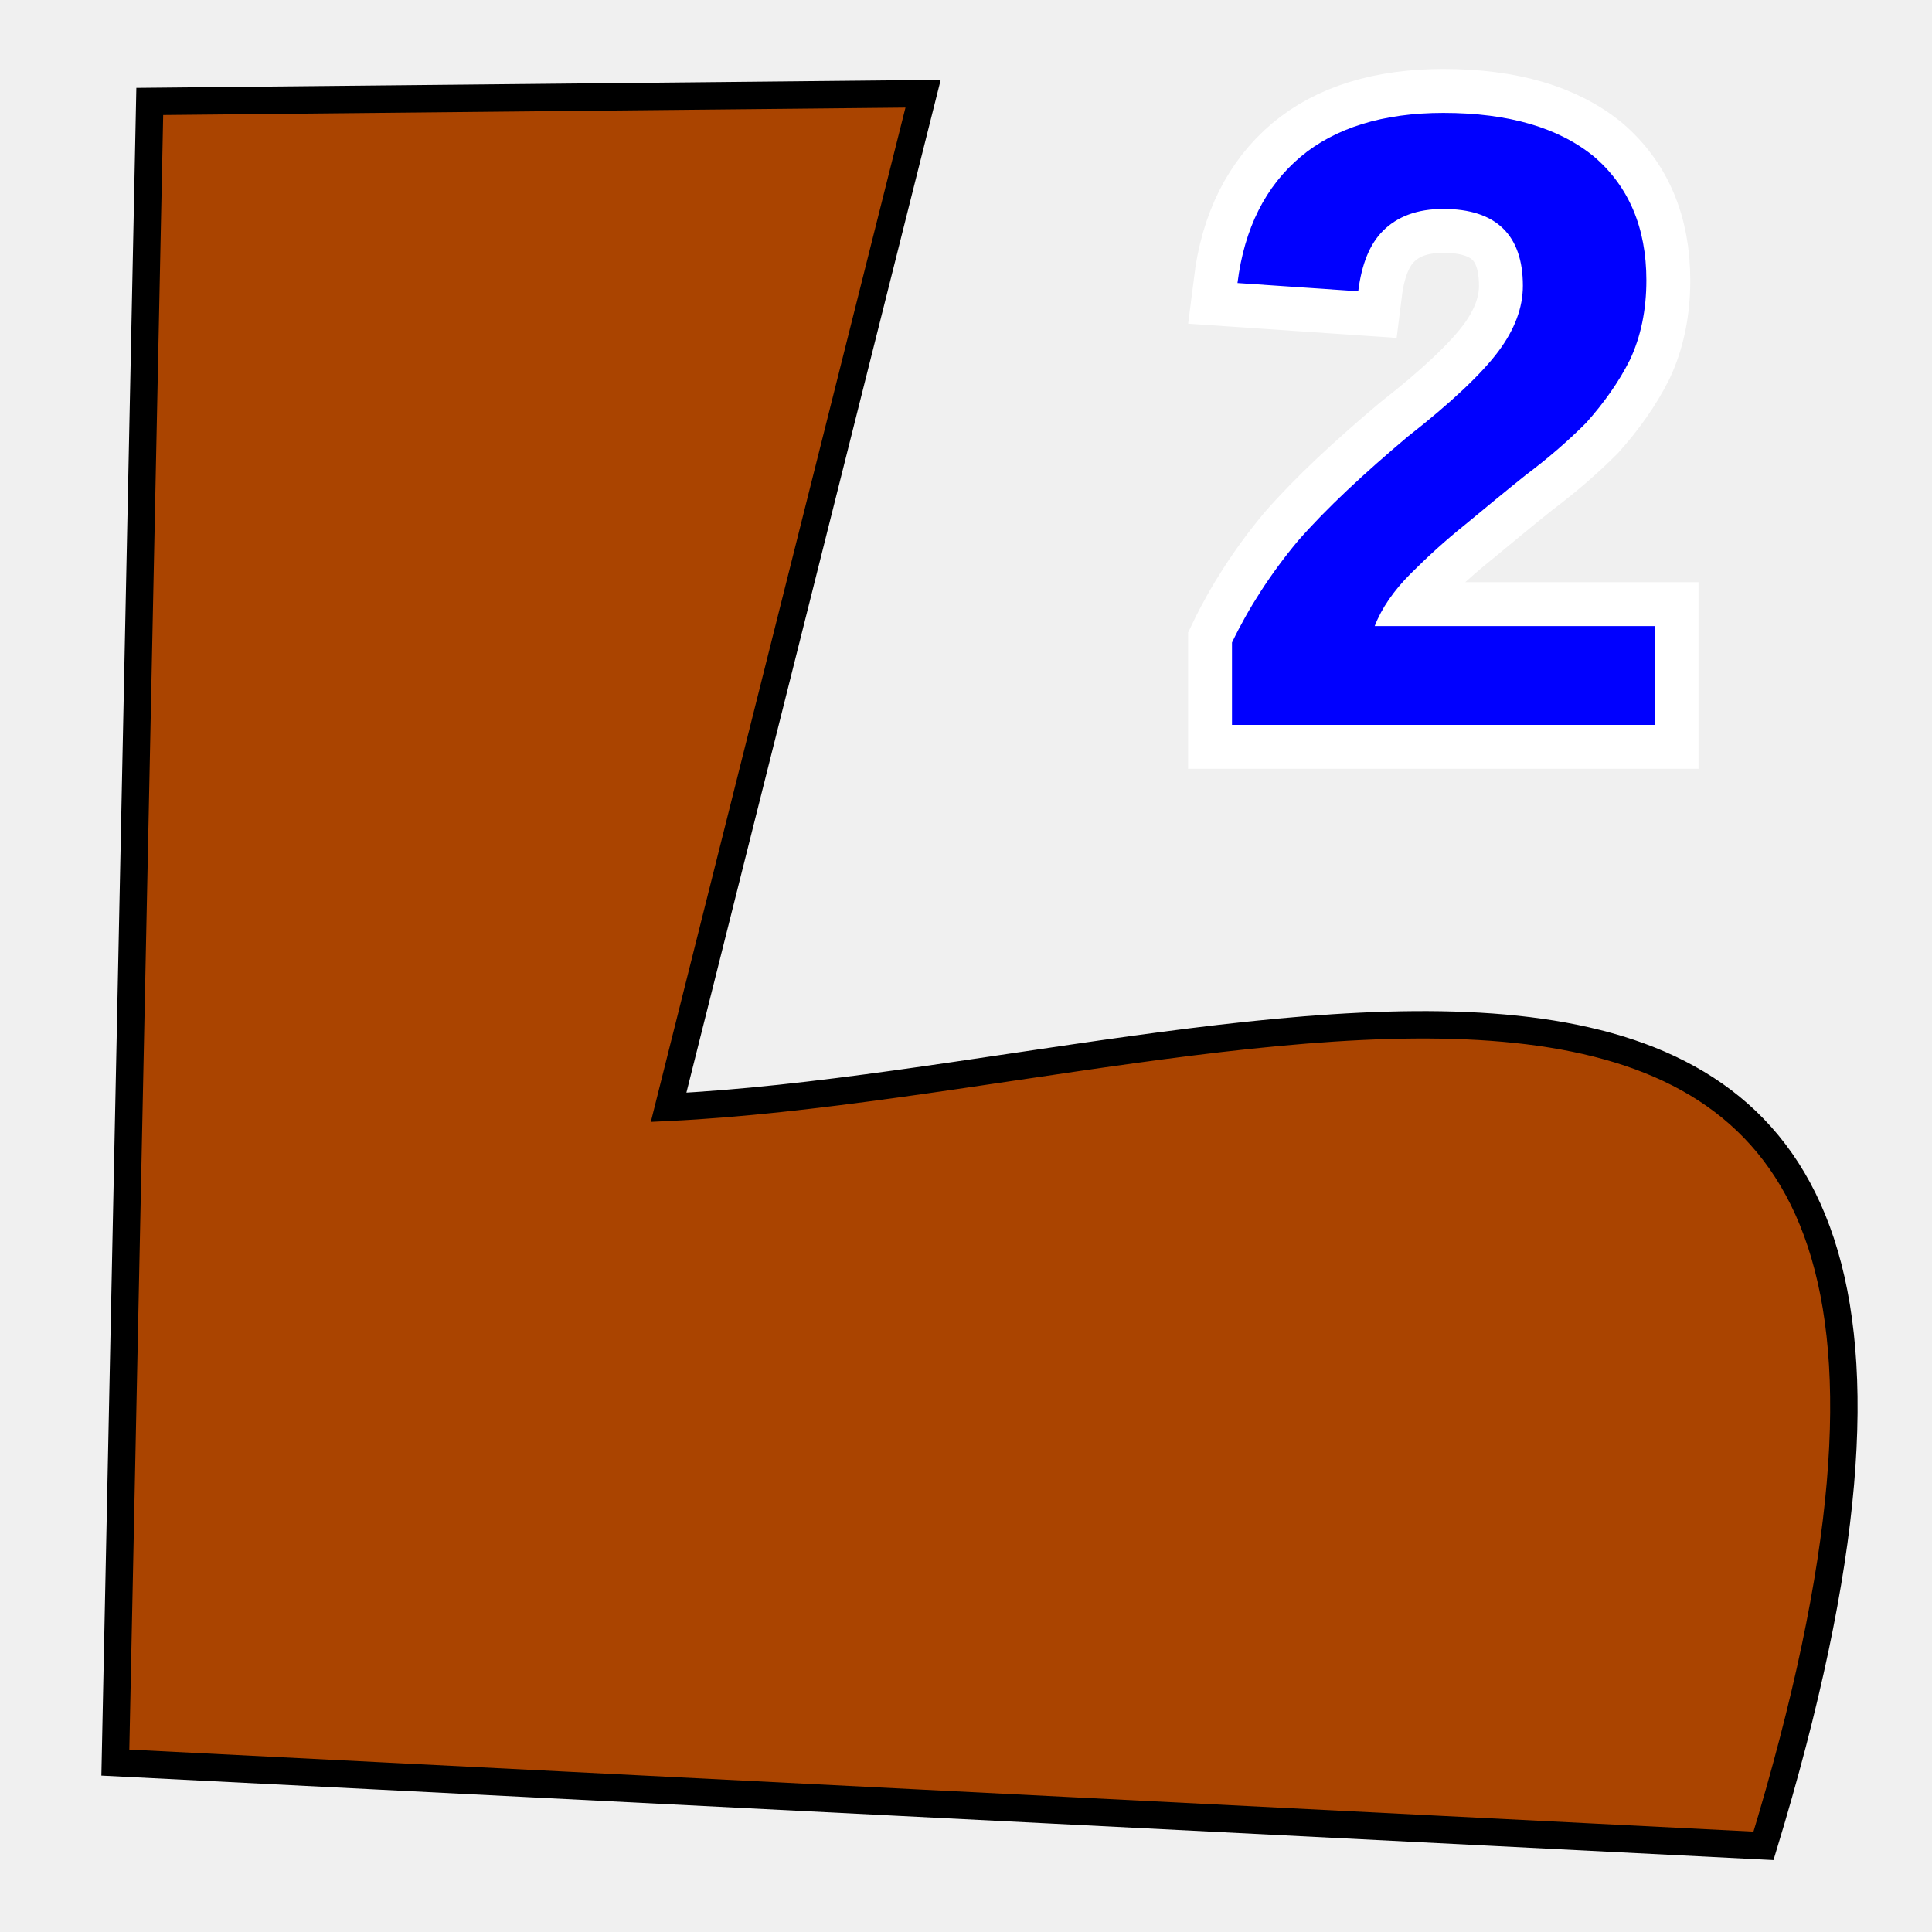
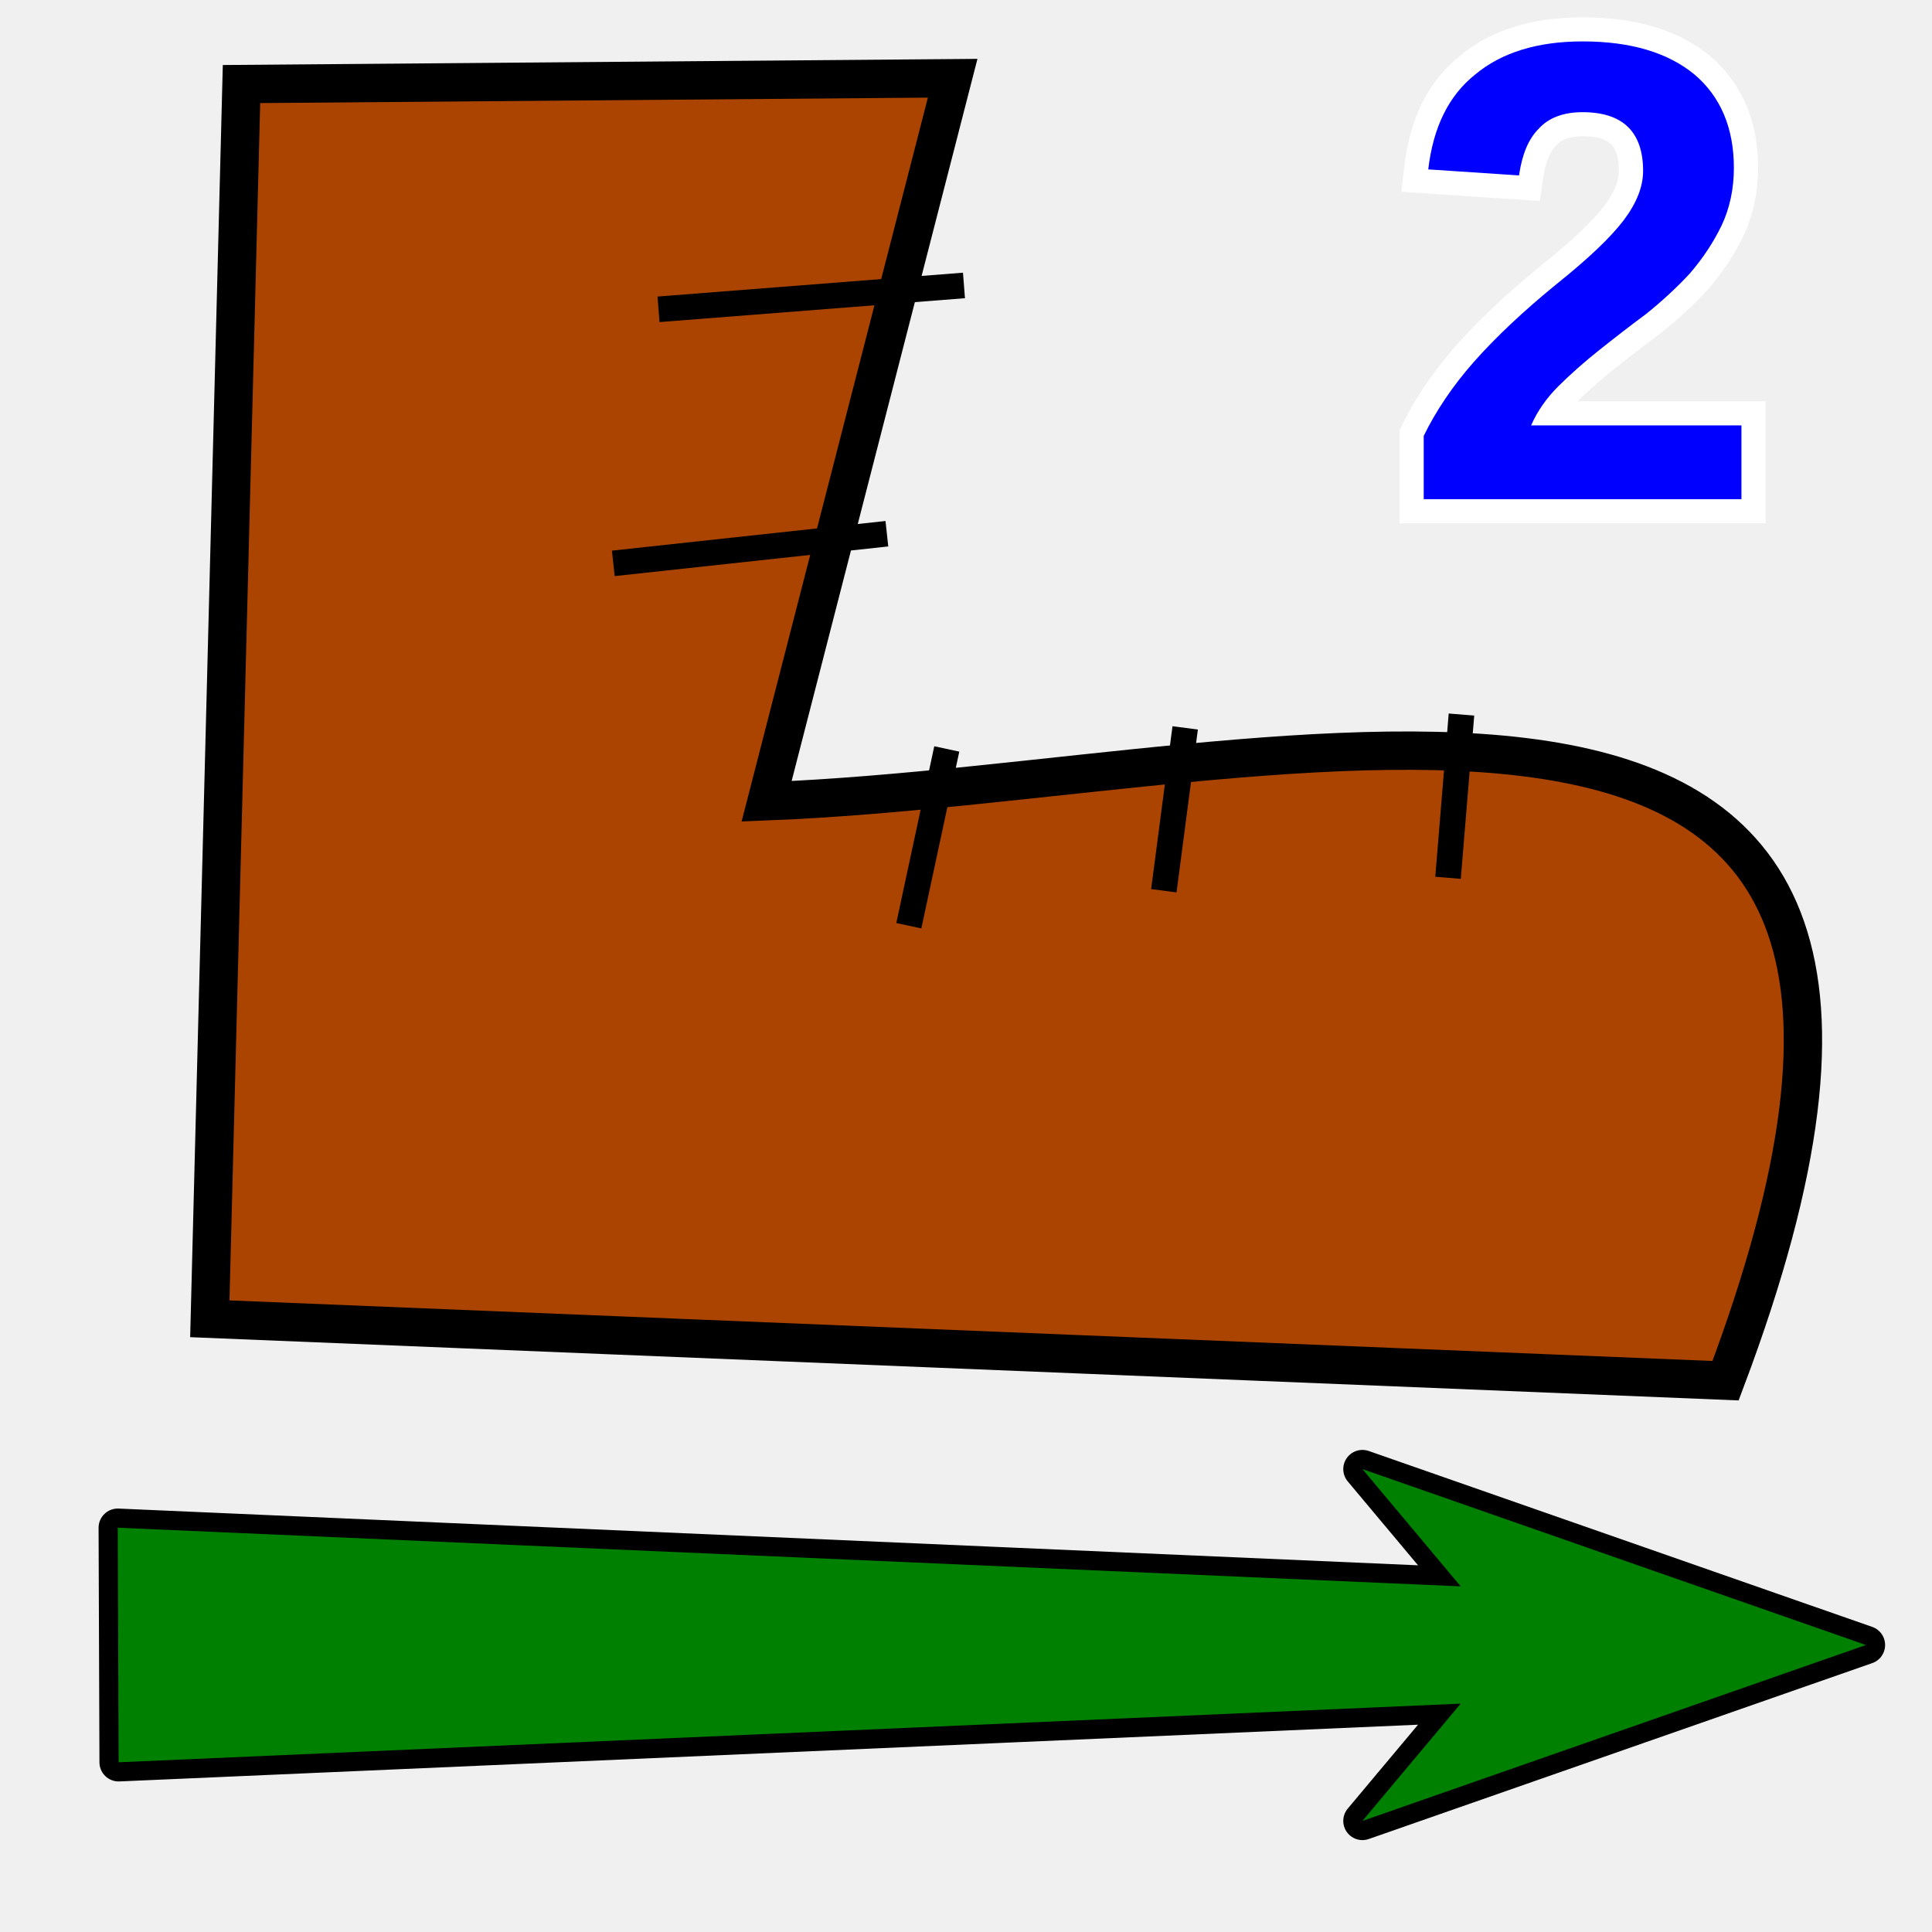
- <svg xmlns="http://www.w3.org/2000/svg" width="11mm" height="11mm" viewBox="0 0 11 11" version="1.1" id="svg1665">
-   <defs id="defs1662" />
-   <g id="layer1" transform="translate(-60.2473,-116.2245)">
-     <text font-family="Arial" font-size="5px" x="68.482" y="120.351" fill="#0000ff" stroke="#ffffff" stroke-width="0.5" style="paint-order:stroke" font-weight="bold" text-anchor="middle" id="text1556-6">2</text>
-     <path style="fill:#aa4400;stroke:#000000;stroke-width:0.156px;stroke-linecap:butt;stroke-linejoin:miter;stroke-opacity:1" d="m 61.1,116.802 -0.196,9.458 9.384,0.474 c 1.988,-6.529 -2.946,-4.364 -6.234,-4.205 l 1.449,-5.771 z" id="path13307" />
+ <svg xmlns="http://www.w3.org/2000/svg" width="20mm" height="20mm" viewBox="0 0 20 20" version="1.1" id="svg135">
+   <defs id="defs132" />
+   <g id="layer1">
+     <path style="fill:#aa4400;stroke:#000000;stroke-width:0.397;stroke-linecap:butt;stroke-linejoin:miter;stroke-dasharray:none;stroke-opacity:1" d="M 2.5,0.87 2.172,13.652 17.863,14.293 C 21.188,5.469 13.434,8.08 7.936,8.295 l 1.926,-7.485 z" id="path13307" />
+     <path style="fill:none;stroke:#000000;stroke-width:0.265;stroke-linecap:butt;stroke-linejoin:miter;stroke-dasharray:none;stroke-opacity:1" d="M 9.801,7.753 9.408,9.583" id="path13309" />
+     <path style="fill:none;stroke:#000000;stroke-width:0.265;stroke-linecap:butt;stroke-linejoin:miter;stroke-dasharray:none;stroke-opacity:1" d="M 12.269,7.535 12.048,9.221" id="path13311" />
+     <path style="fill:none;stroke:#000000;stroke-width:0.265;stroke-linecap:butt;stroke-linejoin:miter;stroke-dasharray:none;stroke-opacity:1" d="M 15.129,7.397 14.99,9.087" id="path13313" />
+     <path style="fill:none;stroke:#000000;stroke-width:0.265;stroke-linecap:butt;stroke-linejoin:miter;stroke-dasharray:none;stroke-opacity:1" d="M 6.349,5.832 9.181,5.525" id="path13317" />
+     <path style="fill:none;stroke:#000000;stroke-width:0.265;stroke-linecap:butt;stroke-linejoin:miter;stroke-dasharray:none;stroke-opacity:1" d="M 6.817,3.202 9.979,2.955" id="path13319" />
+     <path style="fill:#008000;stroke:#000000;stroke-width:0.397;stroke-linecap:round;stroke-linejoin:round;paint-order:stroke fill markers;stop-color:#000000;stroke-dasharray:none" d="m 1.219,15.815 0.009,2.428 13.893,-0.607 -1.017,1.214 5.212,-1.821 -5.212,-1.821 1.017,1.214 z" id="path538" />
+     <text font-family="Arial" font-size="6.819px" x="16.365" y="5.18" fill="#0000ff" stroke="#ffffff" stroke-width="0.5" style="paint-order:stroke" font-weight="bold" text-anchor="middle" id="text1556-6" transform="scale(1.002389,0.9976171)">2</text>
  </g>
</svg>
